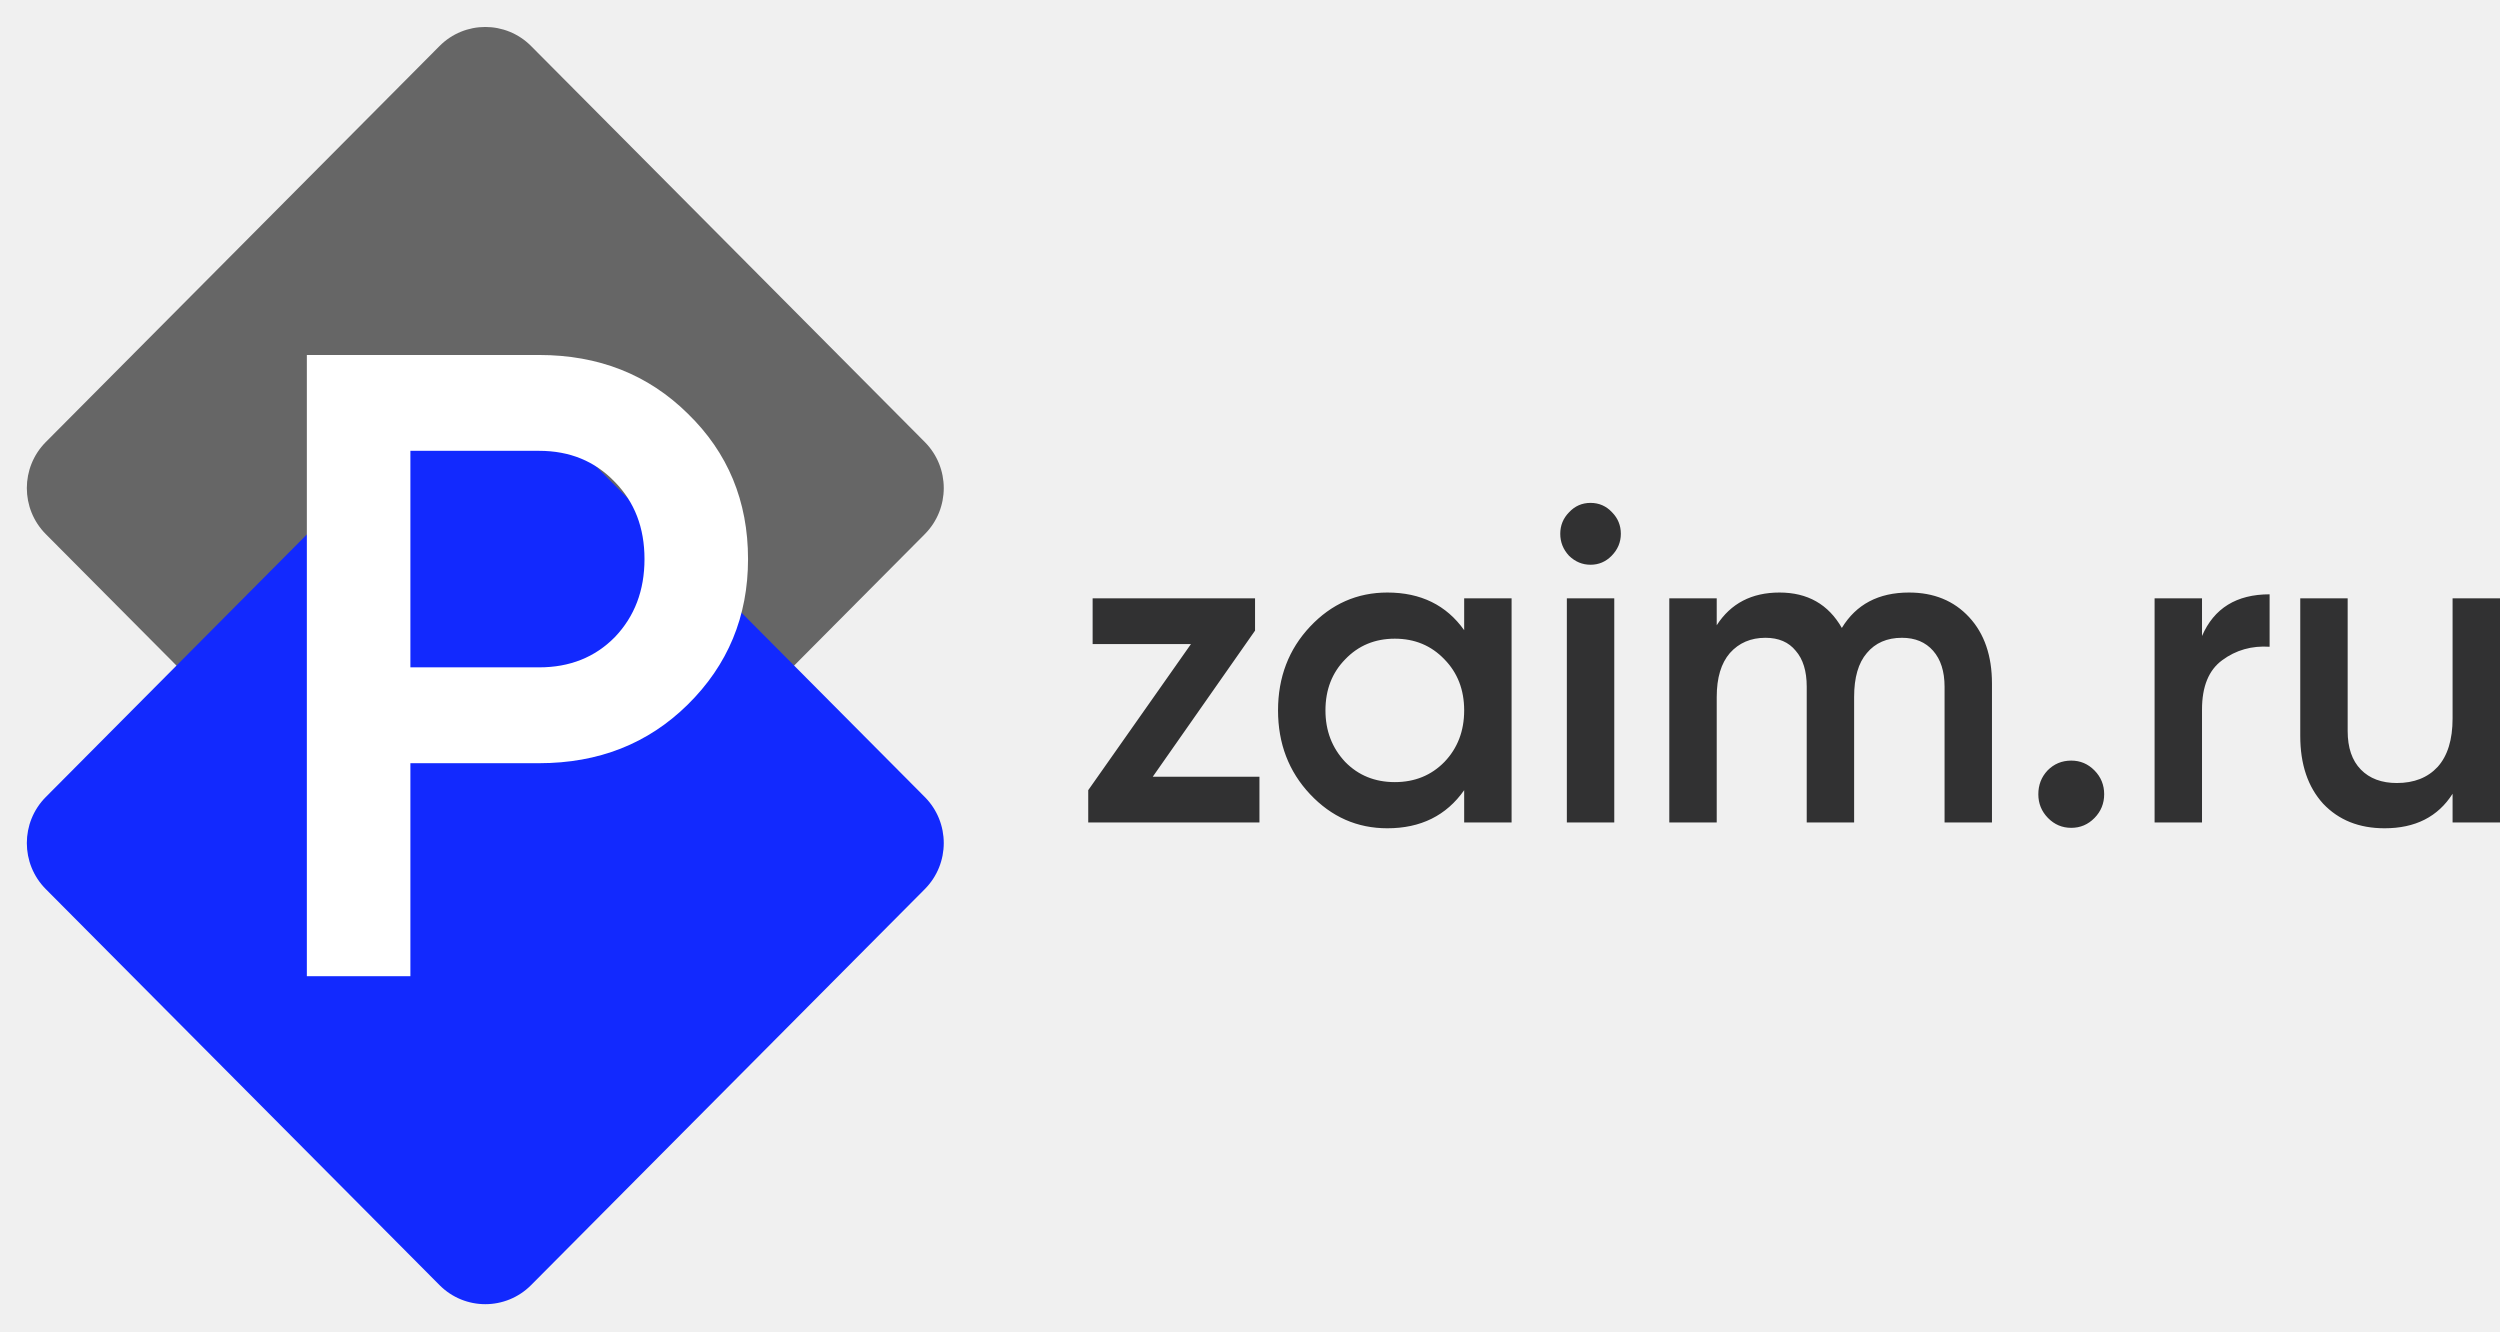
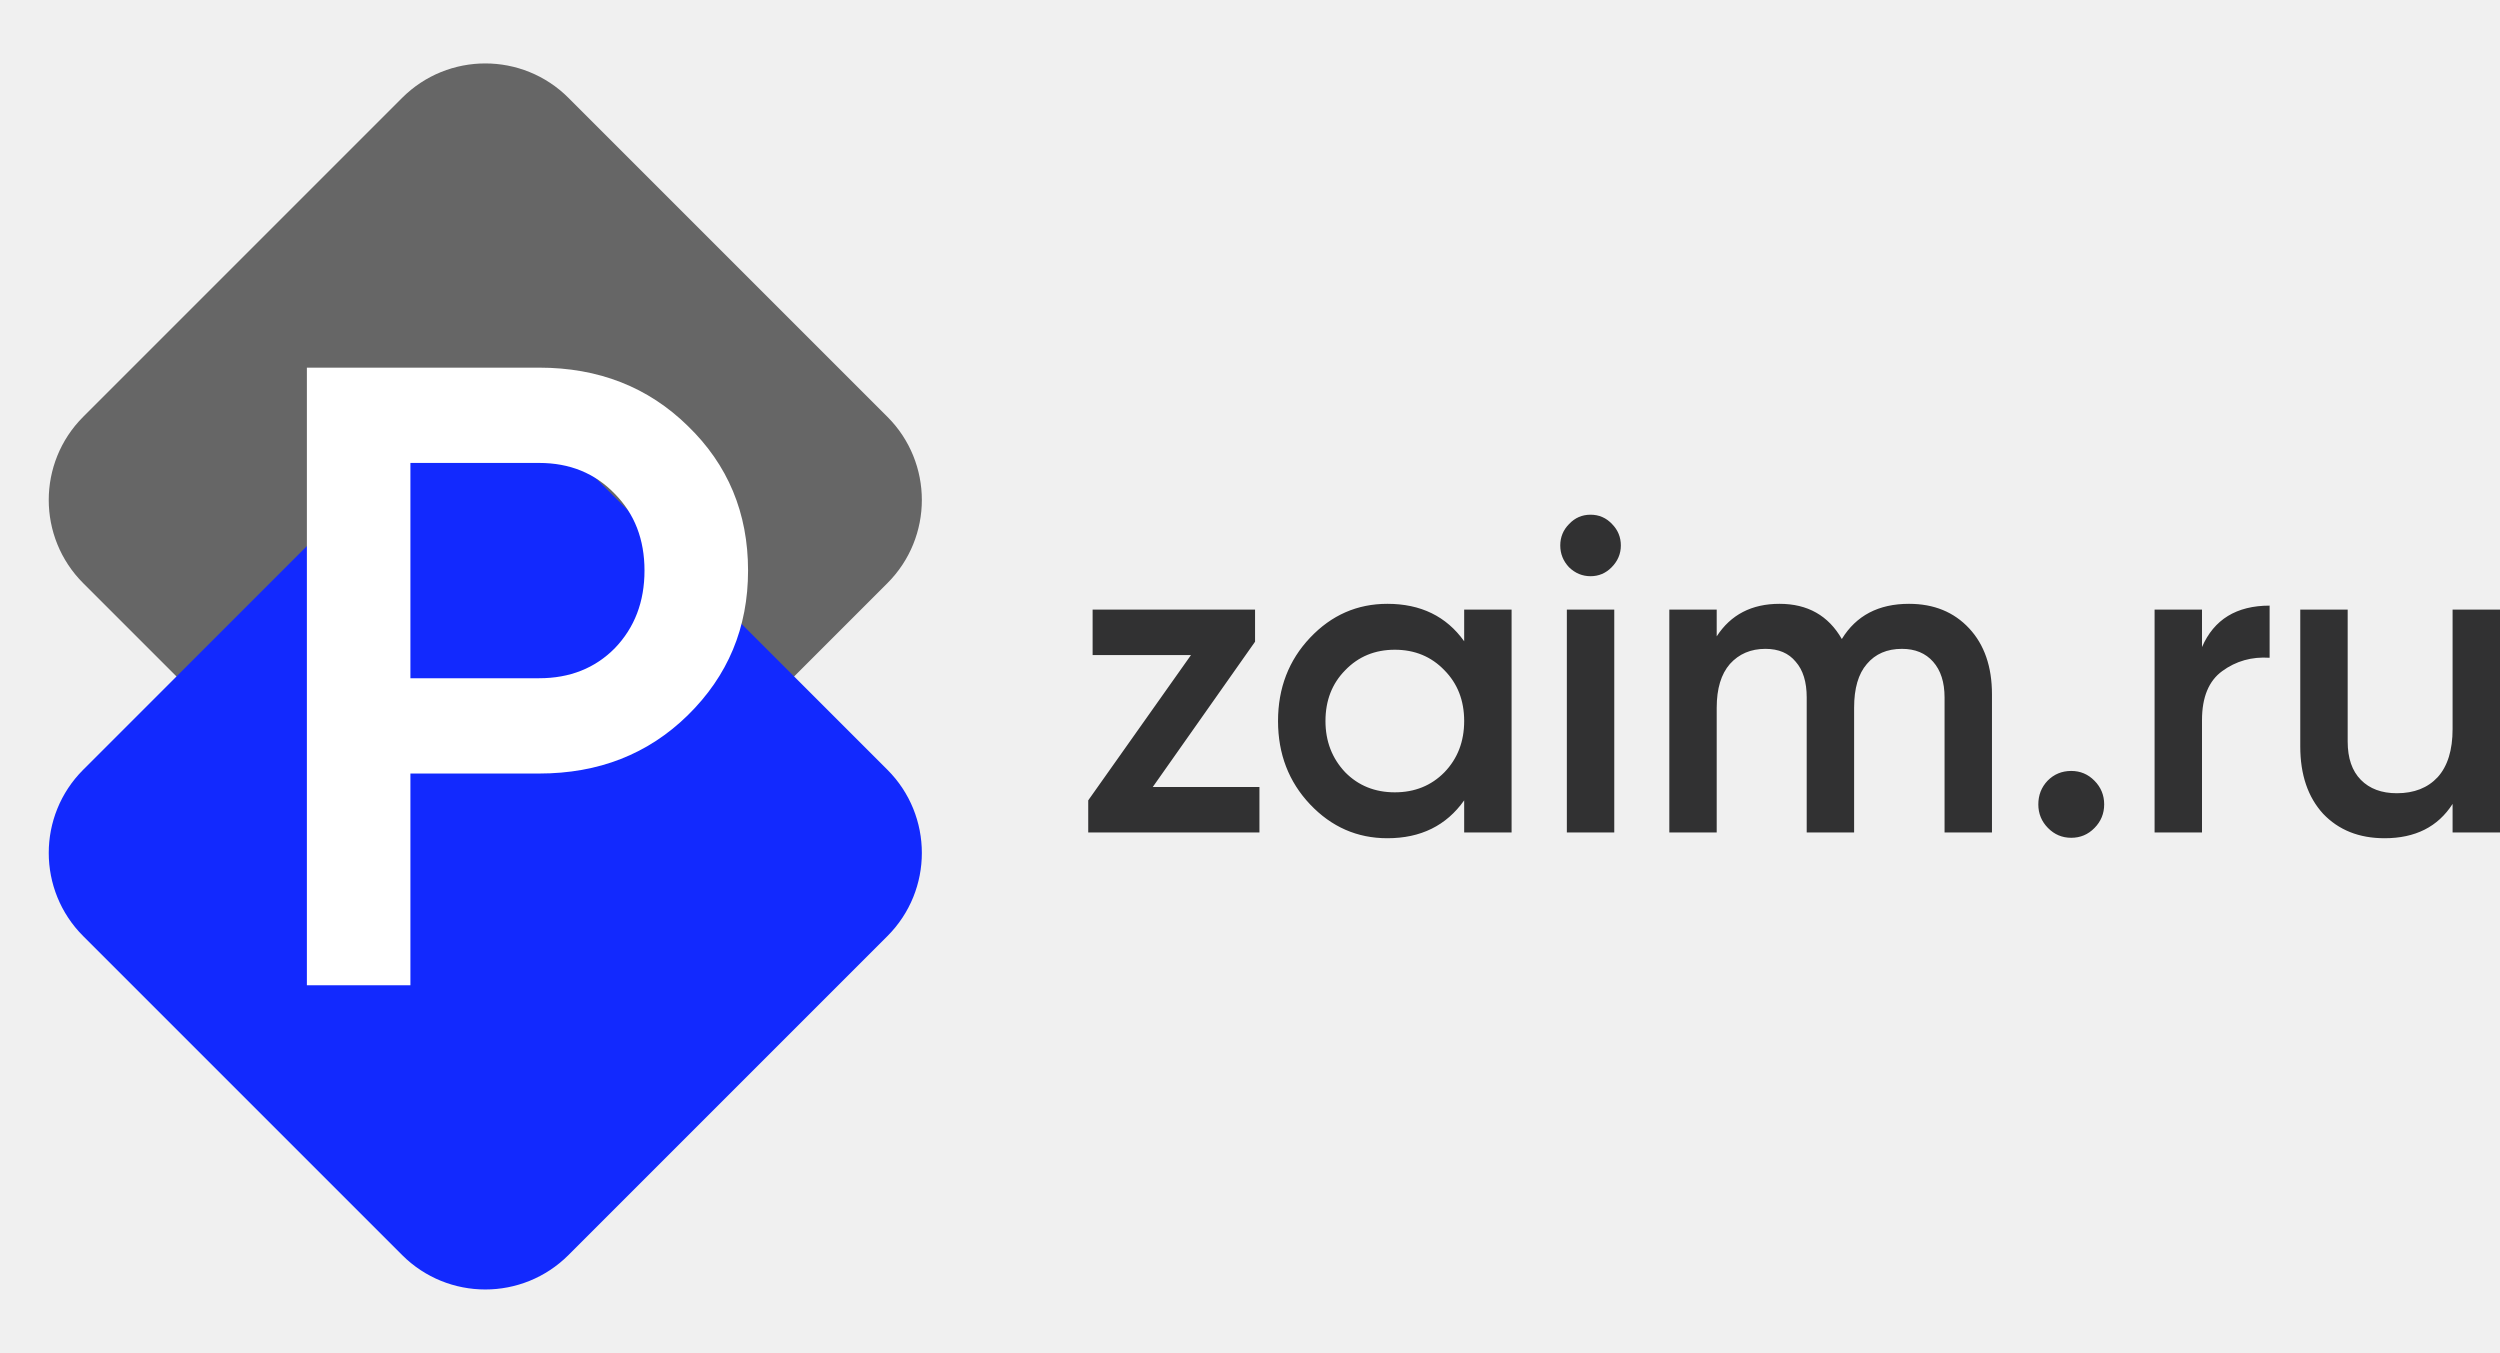
- <svg xmlns="http://www.w3.org/2000/svg" width="154" height="82" viewBox="0 0 154 82" fill="none">
-   <path d="M77.311 38.846L71.01 47.847H77.582V50.663H67.035V48.675L73.363 39.675H67.306V36.859H77.311V38.846ZM90.193 38.819V36.859H93.114V50.663H90.193V48.675C89.094 50.24 87.516 51.022 85.461 51.022C83.604 51.022 82.018 50.323 80.701 48.924C79.386 47.525 78.727 45.804 78.727 43.761C78.727 41.718 79.386 39.997 80.701 38.598C82.018 37.199 83.604 36.5 85.461 36.5C87.516 36.5 89.094 37.273 90.193 38.819ZM82.865 46.936C83.676 47.764 84.695 48.178 85.921 48.178C87.147 48.178 88.165 47.764 88.976 46.936C89.787 46.089 90.193 45.031 90.193 43.761C90.193 42.491 89.787 41.442 88.976 40.614C88.165 39.767 87.147 39.343 85.921 39.343C84.695 39.343 83.676 39.767 82.865 40.614C82.053 41.442 81.648 42.491 81.648 43.761C81.648 45.013 82.053 46.071 82.865 46.936ZM99.276 34.236C98.916 34.604 98.483 34.788 97.978 34.788C97.473 34.788 97.032 34.604 96.653 34.236C96.293 33.849 96.112 33.398 96.112 32.883C96.112 32.367 96.293 31.926 96.653 31.558C97.013 31.171 97.455 30.978 97.978 30.978C98.501 30.978 98.943 31.171 99.303 31.558C99.664 31.926 99.844 32.367 99.844 32.883C99.844 33.398 99.655 33.849 99.276 34.236ZM99.439 50.663H96.518V36.859H99.439V50.663ZM117.594 36.5C119.126 36.5 120.362 37.006 121.299 38.018C122.236 39.031 122.705 40.393 122.705 42.104V50.663H119.785V42.298C119.785 41.359 119.55 40.623 119.082 40.089C118.613 39.555 117.973 39.288 117.162 39.288C116.242 39.288 115.521 39.601 114.998 40.227C114.475 40.834 114.214 41.736 114.214 42.933V50.663H111.294V42.298C111.294 41.34 111.068 40.604 110.617 40.089C110.185 39.555 109.563 39.288 108.752 39.288C107.85 39.288 107.12 39.601 106.561 40.227C106.02 40.853 105.75 41.755 105.75 42.933V50.663H102.829V36.859H105.75V38.515C106.615 37.172 107.904 36.5 109.617 36.5C111.348 36.5 112.628 37.227 113.457 38.681C114.34 37.227 115.719 36.5 117.594 36.5ZM127.589 46.853C128.147 46.853 128.625 47.056 129.022 47.461C129.418 47.865 129.617 48.353 129.617 48.924C129.617 49.495 129.418 49.982 129.022 50.387C128.625 50.792 128.147 50.995 127.589 50.995C127.03 50.995 126.552 50.792 126.155 50.387C125.759 49.982 125.561 49.495 125.561 48.924C125.561 48.353 125.75 47.865 126.128 47.461C126.525 47.056 127.012 46.853 127.589 46.853ZM135.644 36.859V39.178C136.383 37.466 137.771 36.61 139.808 36.61V39.84C138.709 39.767 137.735 40.043 136.888 40.669C136.059 41.276 135.644 42.288 135.644 43.706V50.663H132.723V36.859H135.644ZM151.079 44.258V36.859H154V50.663H151.079V48.896C150.178 50.314 148.781 51.022 146.888 51.022C145.319 51.022 144.058 50.516 143.102 49.504C142.165 48.473 141.696 47.083 141.696 45.335V36.859H144.616V45.031C144.616 46.062 144.887 46.853 145.428 47.405C145.968 47.958 146.708 48.234 147.645 48.234C148.709 48.234 149.547 47.902 150.16 47.24C150.773 46.559 151.079 45.565 151.079 44.258Z" fill="#313132" />
-   <rect width="42.398" height="42.398" rx="4" transform="matrix(0.705069 0.709139 -0.705069 0.709139 29.8945 0)" fill="#666666" />
-   <rect width="42.398" height="42.398" rx="4" transform="matrix(0.705069 0.709139 -0.705069 0.709139 29.8945 21.8671)" fill="#1229FE" />
-   <path d="M18.902 21.867H33.212C36.872 21.867 39.922 23.069 42.363 25.475C44.84 27.88 46.079 30.868 46.079 34.44C46.079 37.975 44.84 40.964 42.363 43.405C39.922 45.811 36.872 47.013 33.212 47.013H25.28V60.133H18.902V21.867ZM25.28 41.109H33.212C35.097 41.109 36.65 40.49 37.87 39.251C39.091 37.975 39.701 36.372 39.701 34.44C39.701 32.508 39.091 30.923 37.87 29.684C36.65 28.409 35.097 27.771 33.212 27.771H25.28V41.109Z" fill="white" />
+ <svg xmlns="http://www.w3.org/2000/svg" width="85" height="46" viewBox="0 0 85 46" fill="none">
+   <path d="M42.672 21.818L39.194 26.758H42.821V28.303H37V27.212L40.493 22.273H37.149V20.727H42.672V21.818ZM49.782 21.803V20.727H51.394V28.303H49.782V27.212C49.175 28.071 48.304 28.5 47.17 28.5C46.145 28.5 45.27 28.116 44.543 27.349C43.817 26.581 43.453 25.636 43.453 24.515C43.453 23.394 43.817 22.45 44.543 21.682C45.27 20.914 46.145 20.53 47.17 20.53C48.304 20.53 49.175 20.954 49.782 21.803ZM45.737 26.258C46.185 26.712 46.747 26.939 47.424 26.939C48.1 26.939 48.663 26.712 49.11 26.258C49.558 25.793 49.782 25.212 49.782 24.515C49.782 23.818 49.558 23.242 49.11 22.788C48.663 22.323 48.1 22.091 47.424 22.091C46.747 22.091 46.185 22.323 45.737 22.788C45.289 23.242 45.066 23.818 45.066 24.515C45.066 25.202 45.289 25.783 45.737 26.258ZM54.795 19.288C54.596 19.49 54.358 19.591 54.079 19.591C53.8 19.591 53.557 19.49 53.348 19.288C53.148 19.076 53.049 18.828 53.049 18.546C53.049 18.263 53.148 18.02 53.348 17.818C53.547 17.606 53.79 17.5 54.079 17.5C54.367 17.5 54.611 17.606 54.81 17.818C55.009 18.02 55.109 18.263 55.109 18.546C55.109 18.828 55.004 19.076 54.795 19.288ZM54.885 28.303H53.273V20.727H54.885V28.303ZM64.906 20.53C65.752 20.53 66.433 20.808 66.951 21.364C67.468 21.919 67.727 22.667 67.727 23.606V28.303H66.115V23.712C66.115 23.197 65.986 22.793 65.727 22.5C65.468 22.207 65.115 22.061 64.667 22.061C64.16 22.061 63.762 22.232 63.473 22.576C63.184 22.909 63.04 23.404 63.04 24.061V28.303H61.428V23.712C61.428 23.187 61.304 22.783 61.055 22.5C60.816 22.207 60.473 22.061 60.025 22.061C59.528 22.061 59.125 22.232 58.816 22.576C58.518 22.919 58.368 23.414 58.368 24.061V28.303H56.757V20.727H58.368V21.636C58.846 20.899 59.557 20.53 60.503 20.53C61.458 20.53 62.165 20.929 62.622 21.727C63.11 20.929 63.871 20.53 64.906 20.53ZM70.422 26.212C70.731 26.212 70.995 26.323 71.213 26.546C71.432 26.768 71.542 27.035 71.542 27.349C71.542 27.662 71.432 27.929 71.213 28.151C70.995 28.374 70.731 28.485 70.422 28.485C70.114 28.485 69.85 28.374 69.631 28.151C69.412 27.929 69.303 27.662 69.303 27.349C69.303 27.035 69.407 26.768 69.616 26.546C69.835 26.323 70.104 26.212 70.422 26.212ZM74.868 20.727V22C75.276 21.061 76.043 20.591 77.167 20.591V22.364C76.56 22.323 76.023 22.475 75.555 22.818C75.097 23.151 74.868 23.707 74.868 24.485V28.303H73.256V20.727H74.868ZM83.388 24.788V20.727H85V28.303H83.388V27.333C82.89 28.111 82.119 28.5 81.075 28.5C80.209 28.5 79.512 28.222 78.985 27.667C78.468 27.101 78.209 26.338 78.209 25.379V20.727H79.821V25.212C79.821 25.778 79.97 26.212 80.269 26.515C80.567 26.818 80.975 26.97 81.493 26.97C82.08 26.97 82.542 26.788 82.881 26.424C83.219 26.05 83.388 25.505 83.388 24.788Z" fill="#313132" />
+   <rect x="16.5" y="0.5" width="23.334" height="23.334" rx="4" transform="rotate(45 16.5 0.5)" fill="#666666" />
+   <rect x="16.5" y="12.5" width="23.334" height="23.334" rx="4" transform="rotate(45 16.5 12.5002)" fill="#1229FE" />
+   <path d="M10.434 12.5H18.332C20.352 12.5 22.036 13.16 23.383 14.48C24.75 15.8 25.434 17.44 25.434 19.4C25.434 21.34 24.75 22.98 23.383 24.32C22.036 25.64 20.352 26.3 18.332 26.3H13.954V33.5H10.434V12.5ZM13.954 23.06H18.332C19.372 23.06 20.23 22.72 20.903 22.04C21.576 21.34 21.913 20.46 21.913 19.4C21.913 18.34 21.576 17.47 20.903 16.79C20.23 16.09 19.372 15.74 18.332 15.74H13.954V23.06Z" fill="white" />
</svg>
